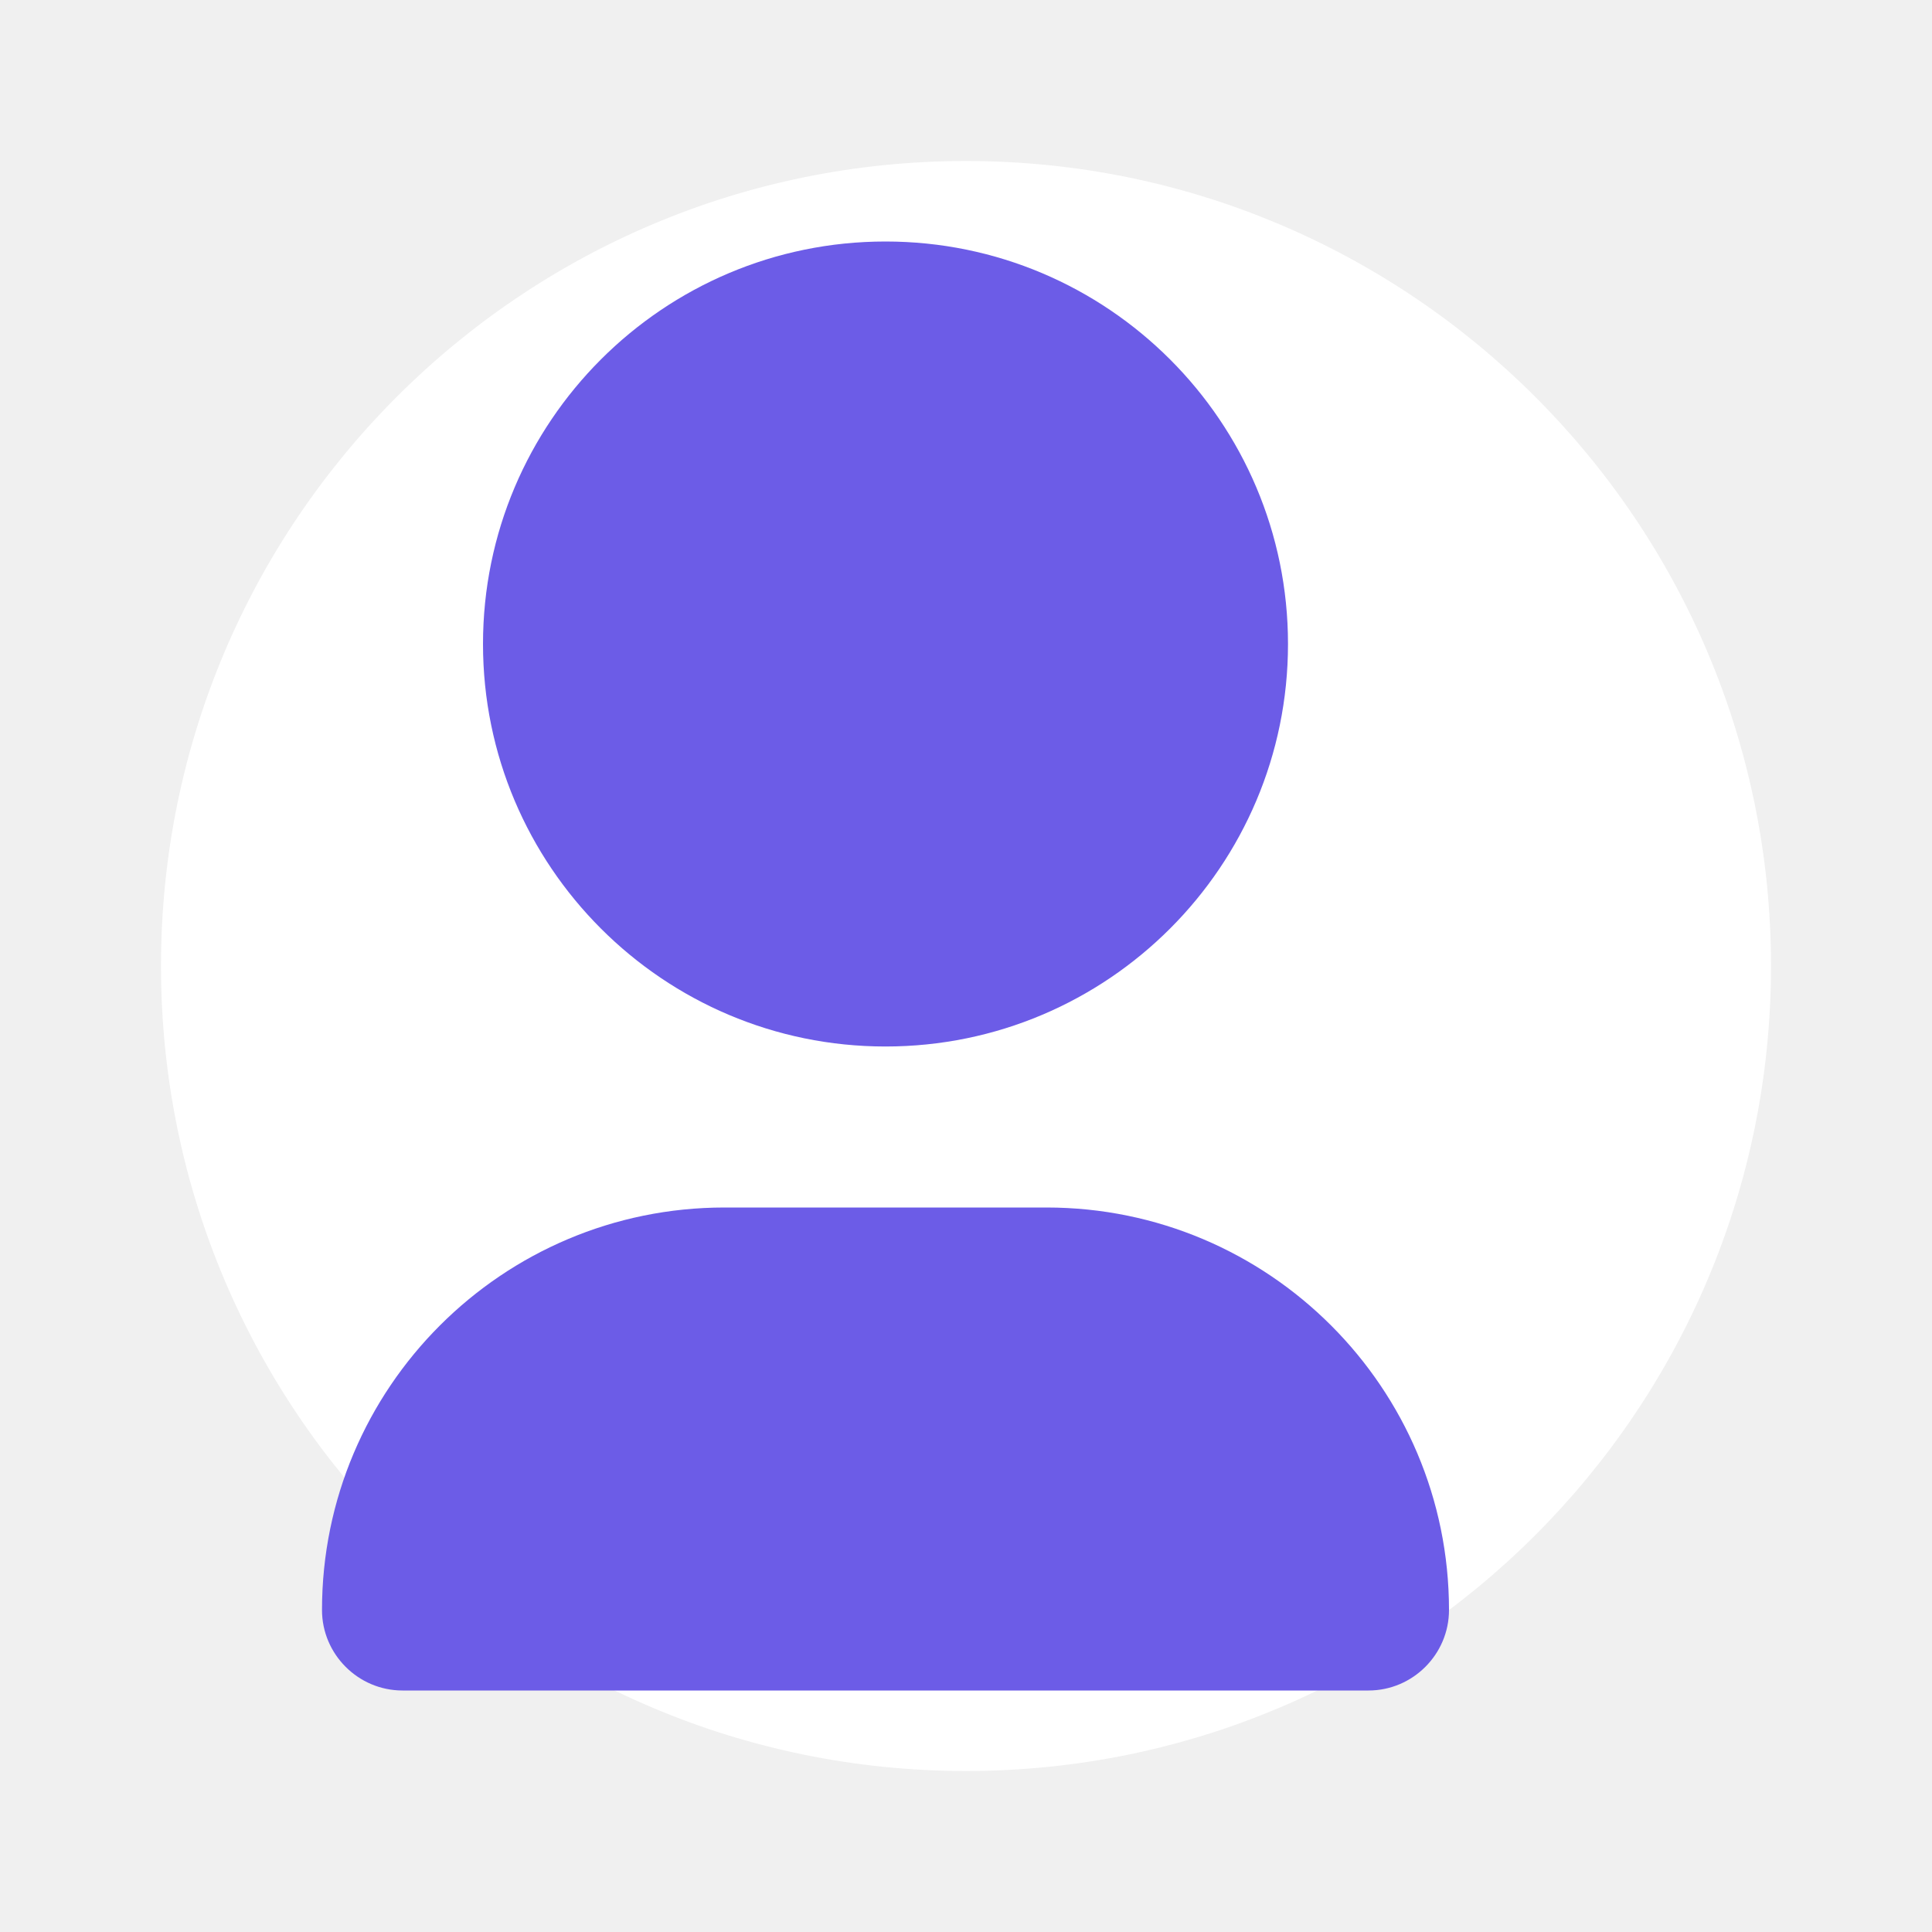
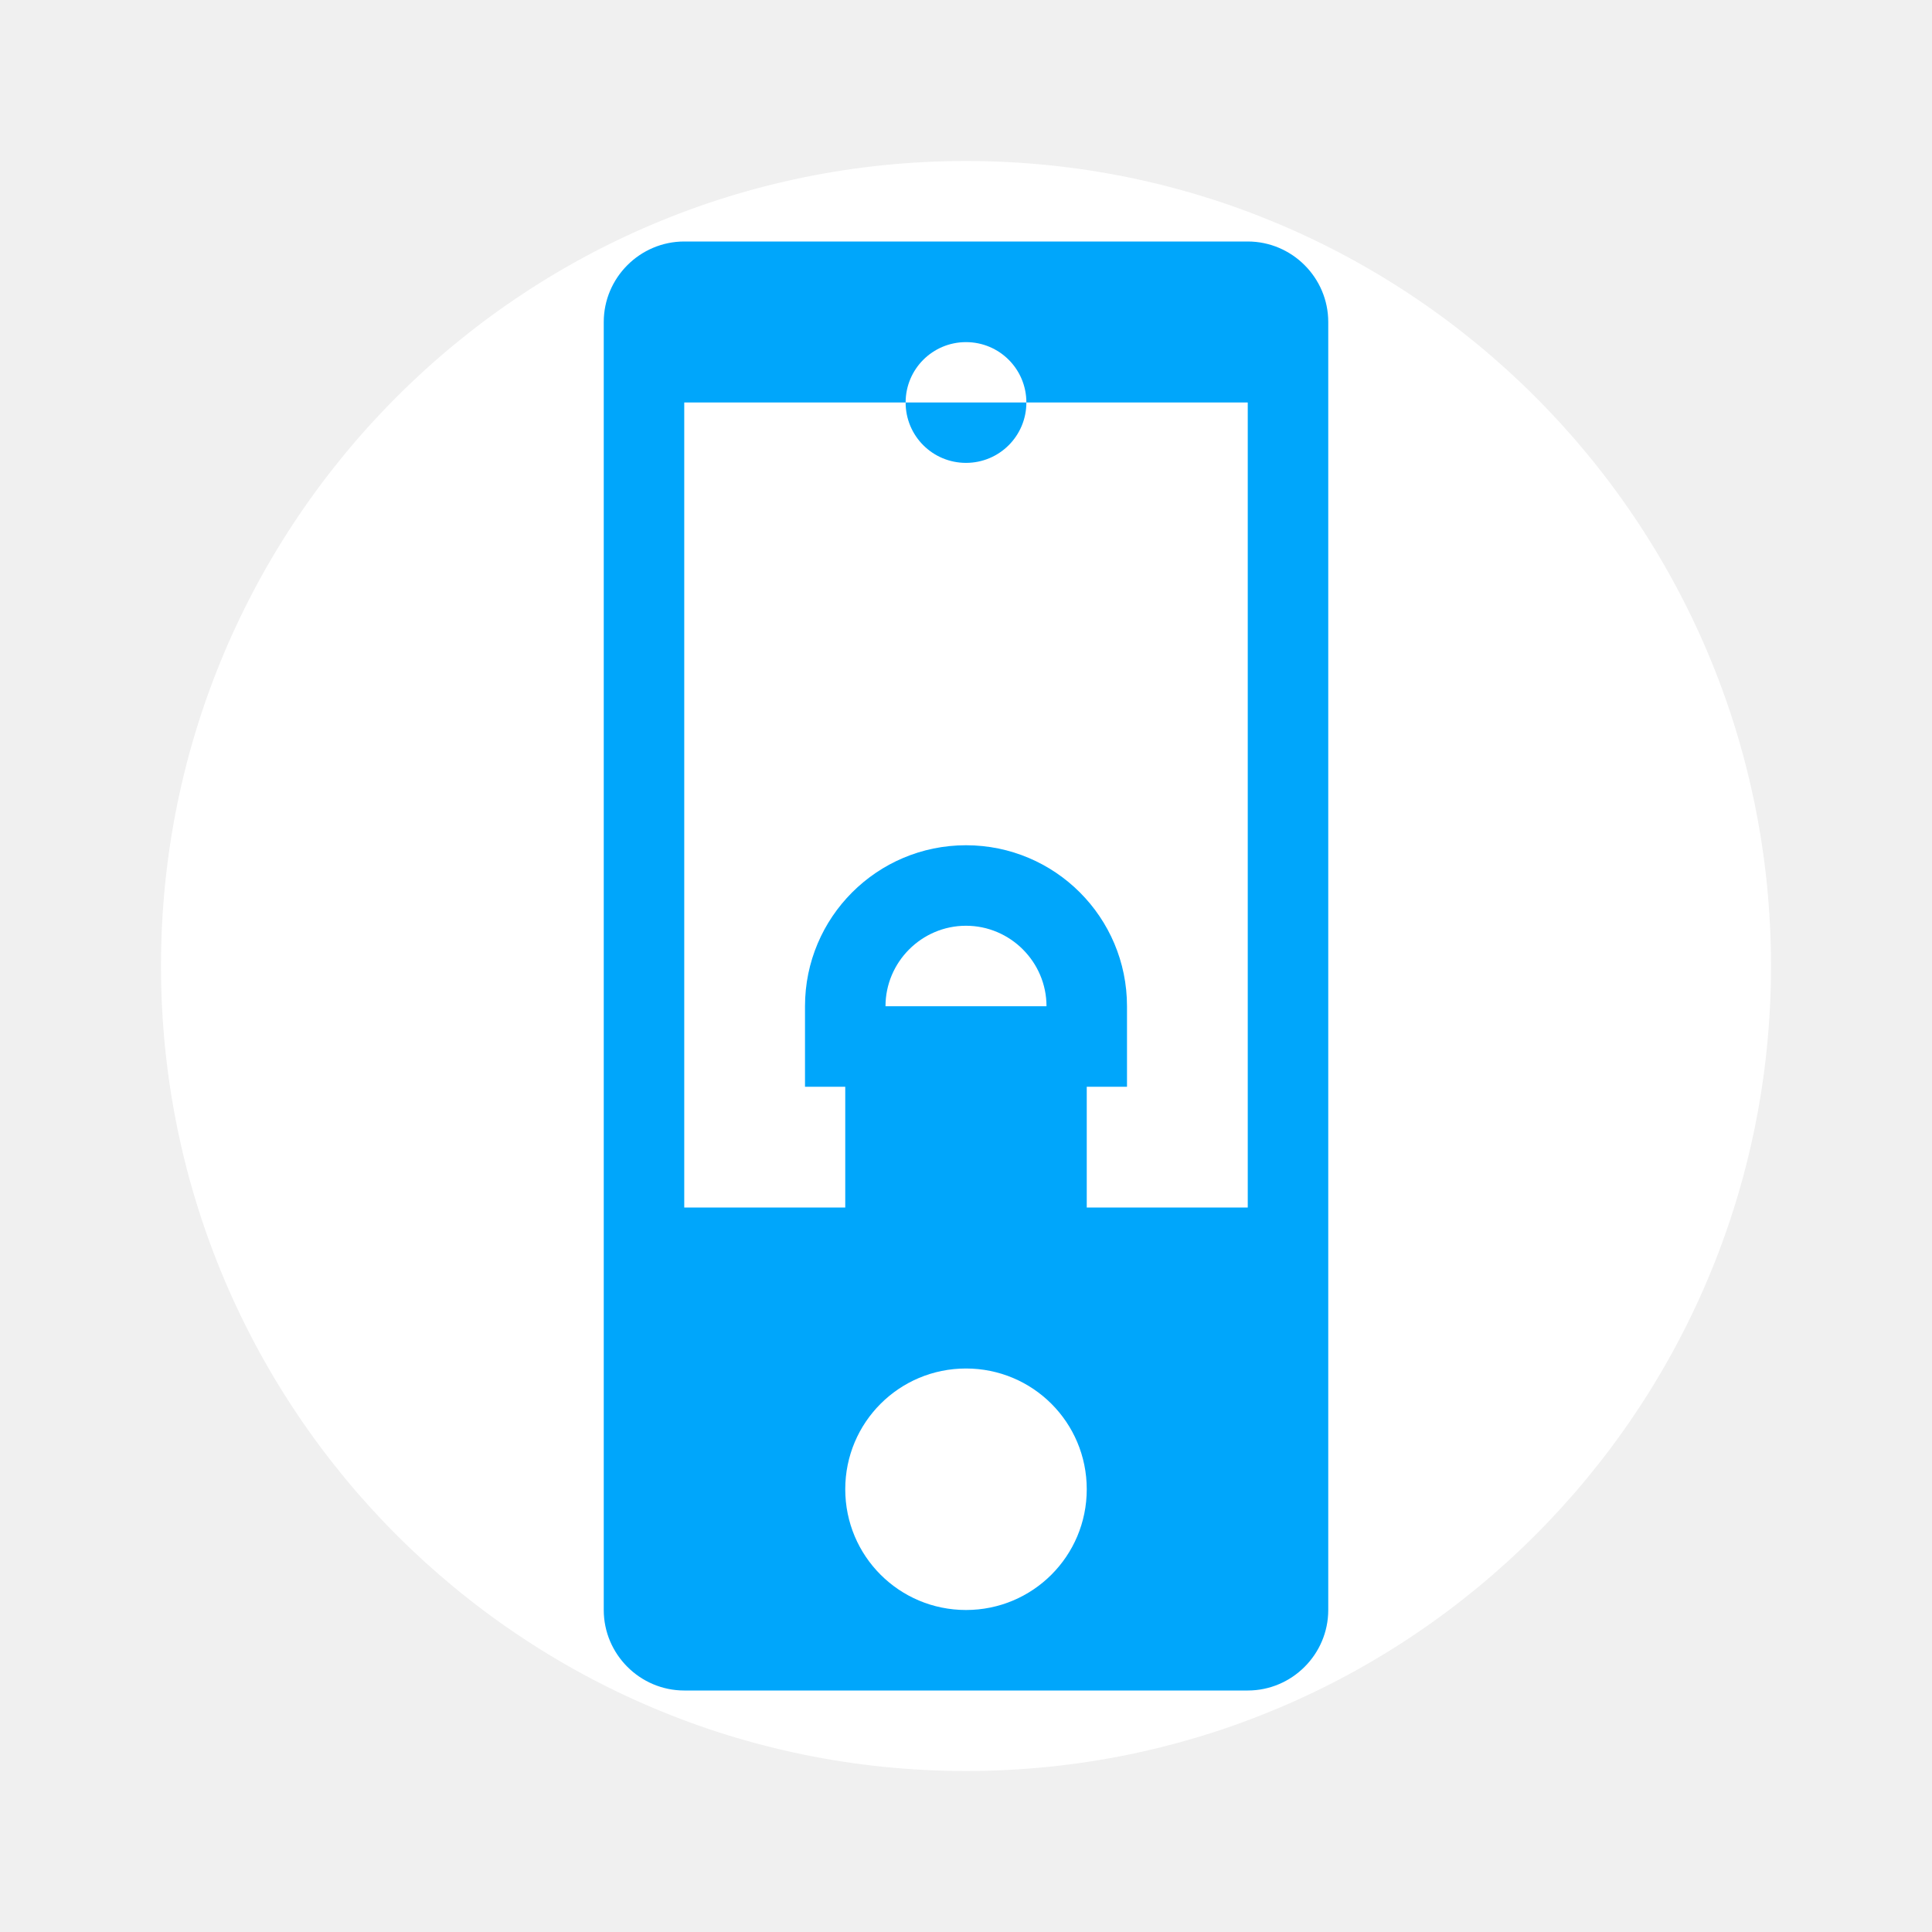
<svg xmlns="http://www.w3.org/2000/svg" viewBox="0 0 48 48">
  <circle cx="24" cy="24" r="20" fill="#ffffff" />
-   <path d="M12 16C12 10.48 16.48 6 22 6C27.52 6 32 10.48 32 16C32 21.52 27.52 26 22 26C16.48 26 12 21.52 12 16ZM26 30C31.52 30 36 34.48 36 40C36 41.1 35.1 42 34 42H10C8.9 42 8 41.1 8 40C8 34.48 12.48 30 18 30H26Z" fill="#6c5ce7" />
+   <path d="M31 6H17c-1.1 0-2 .9-2 2v32c0 1.1.9 2 2 2h14c1.1 0 2-.9 2-2V8c0-1.1-.9-2-2-2zm-7 2.5c.83 0 1.5.67 1.5 1.5s-.67 1.5-1.5 1.5-1.5-.67-1.5-1.5.67-1.5 1.5-1.5zM24 40c-1.66 0-3-1.34-3-3s1.34-3 3-3 3 1.34 3 3-1.34 3-3 3zm7-10H17V10h14v20z" fill="#00A6FB" />
+   <path d="M24 21c-2.21 0-4 1.79-4 4v2h2v-2c0-1.1.9-2 2-2s2 .9 2 2v2h2v-2c0-2.21-1.79-4-4-4z" fill="#00A6FB" />
+   <path d="M27 25h-6v6h6v-6z" fill="#00A6FB" />
</svg>
